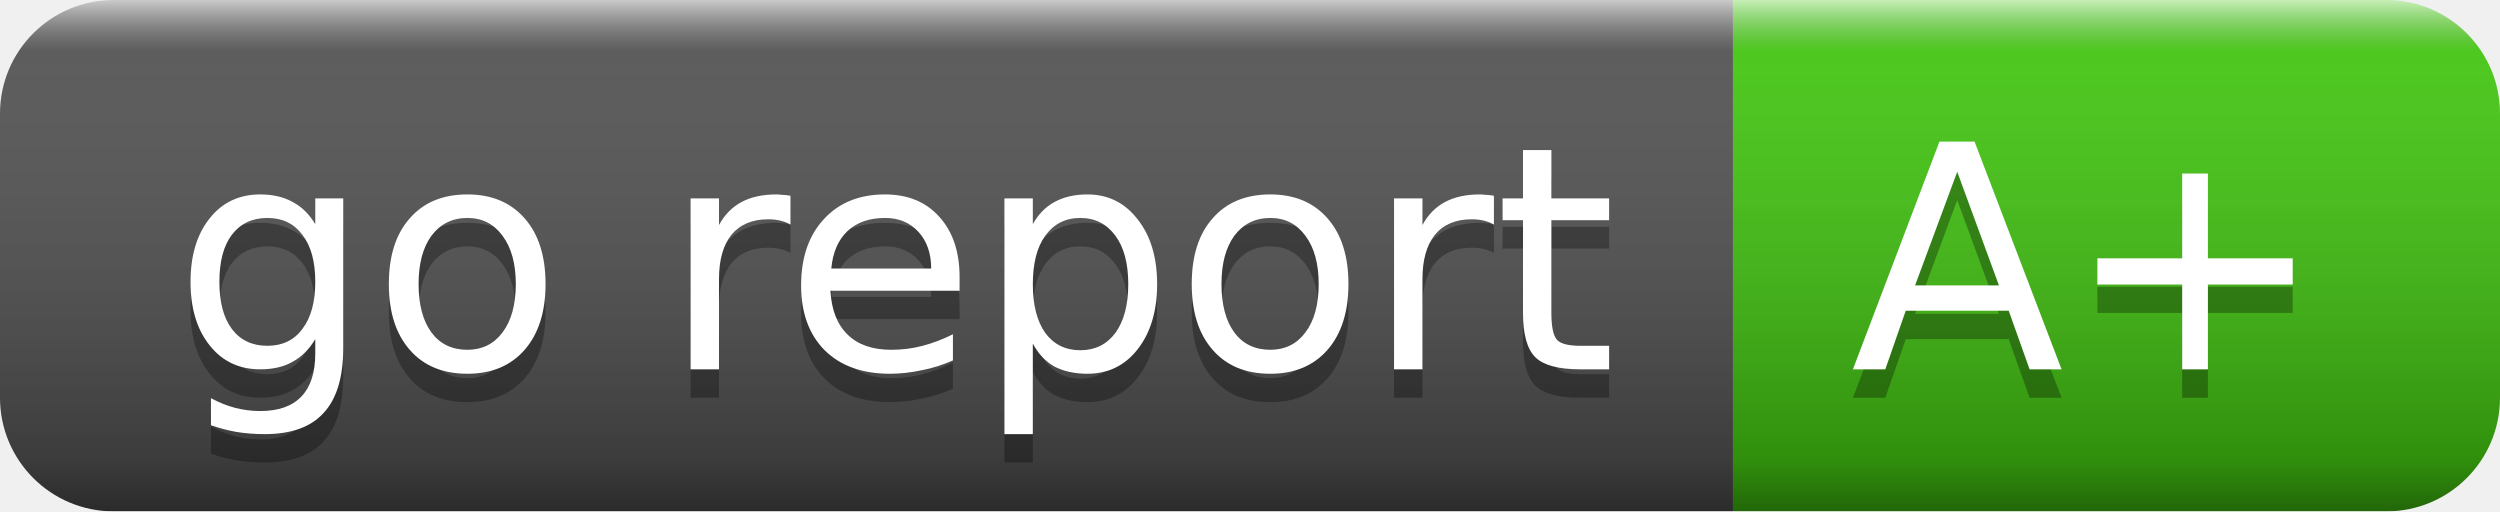
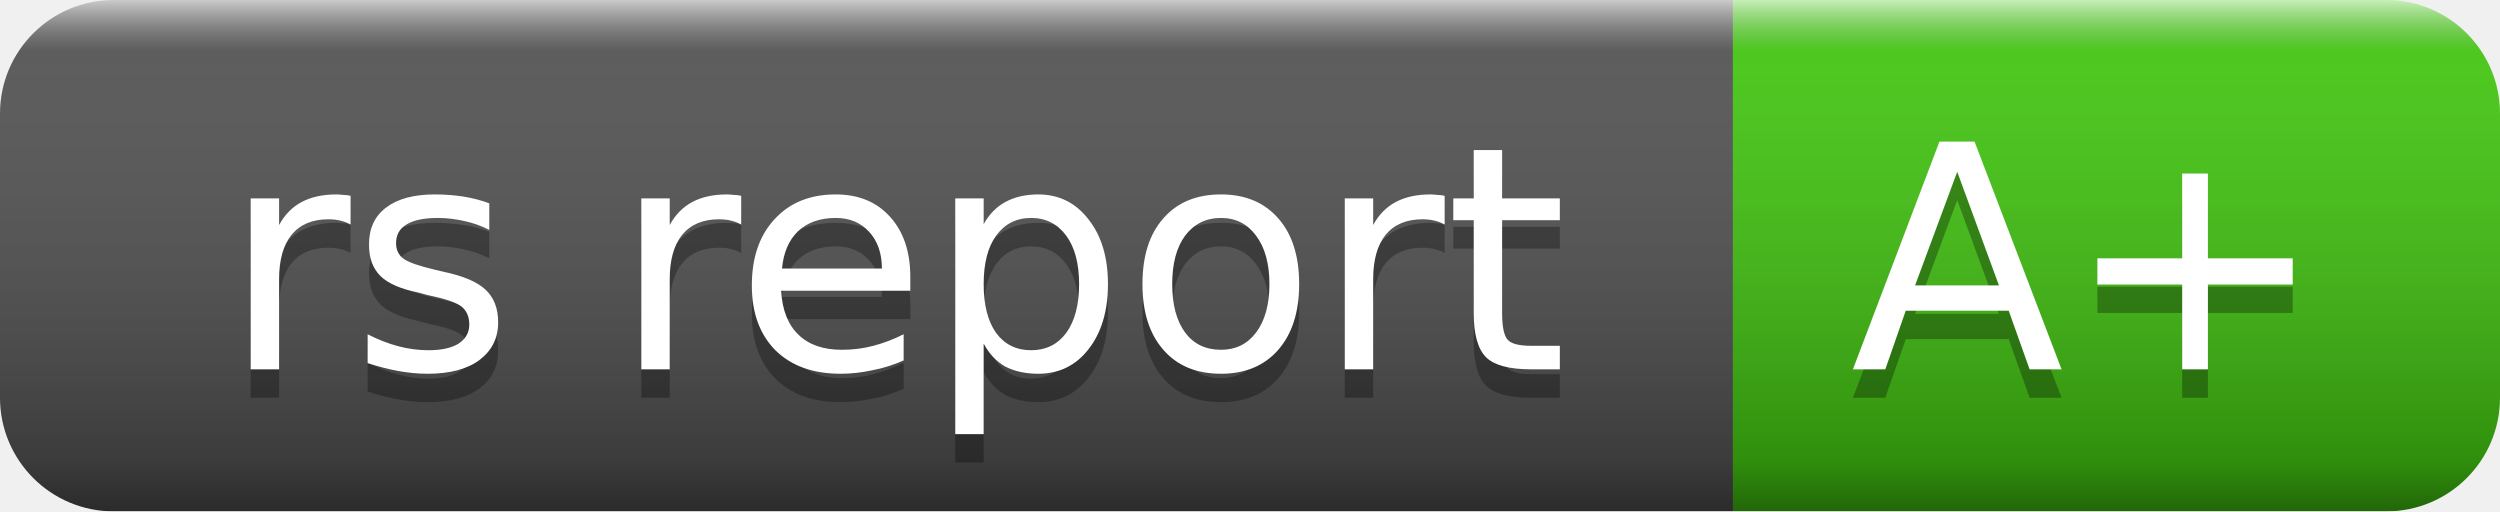
<svg xmlns="http://www.w3.org/2000/svg" width="88" height="18">
  <linearGradient id="b" x2="0" y2="100%">
    <stop offset="0" stop-color="#fff" stop-opacity=".7" />
    <stop offset=".1" stop-color="#aaa" stop-opacity=".1" />
    <stop offset=".9" stop-opacity=".3" />
    <stop offset="1" stop-opacity=".5" />
  </linearGradient>
  <mask id="a">
    <rect width="88" height="18" rx="4" fill="#fff" />
  </mask>
  <g mask="url(#a)">
    <path fill="#555" d="M0 0h61v18H0z" />
    <path fill="#4c1" d="M61 0h27v18H61z" />
    <path fill="url(#b)" d="M0 0h88v18H0z" />
  </g>
  <g fill="#fff" text-anchor="middle" font-family="DejaVu Sans,Verdana,Geneva,sans-serif" font-size="11">
-     <text x="31.5" y="14" fill="#010101" fill-opacity=".3">go report</text>
-     <text x="31.5" y="13">go report</text>
+     <text x="31.5" y="14" fill="#010101" fill-opacity=".3">rs report</text>
+     <text x="31.5" y="13">rs report</text>
    <text x="73.5" y="14" fill="#010101" fill-opacity=".3">A+</text>
    <text x="73.5" y="13">A+</text>
  </g>
</svg>
